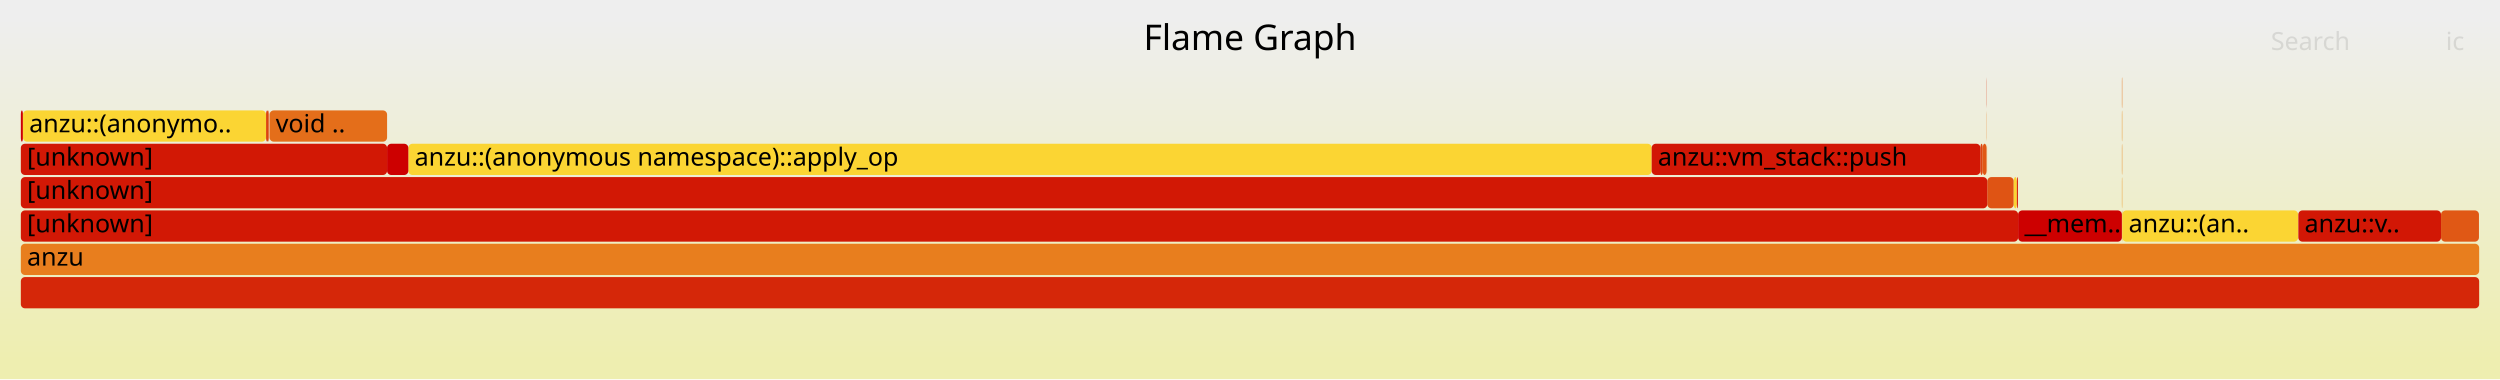
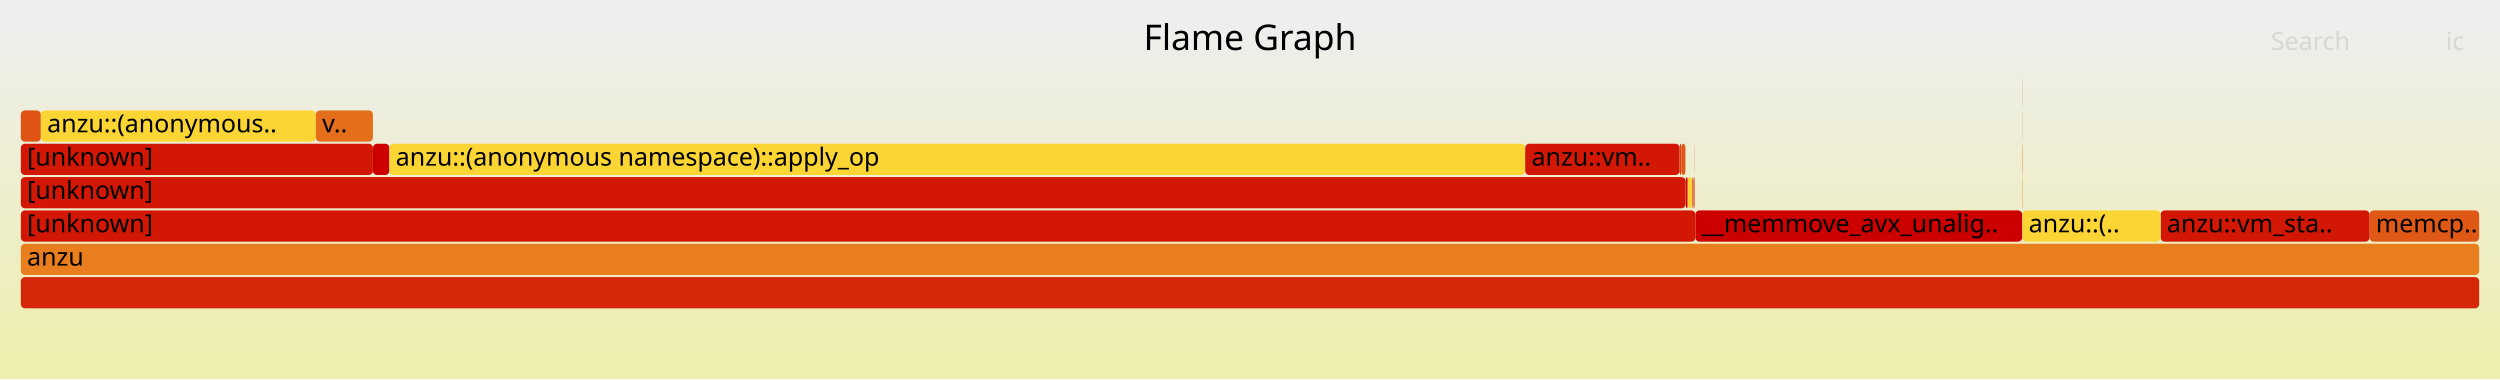
<svg xmlns="http://www.w3.org/2000/svg" version="1.1" width="1200" height="182" viewBox="0 0 1200 182">
  <defs>
    <linearGradient id="background" y1="0" y2="1" x1="0" x2="0">
      <stop stop-color="#eeeeee" offset="5%" />
      <stop stop-color="#eeeeb0" offset="95%" />
    </linearGradient>
  </defs>
  <style type="text/css">
	text { font-family:Verdana; font-size:12px; fill:rgb(0,0,0); }
	#search, #ignorecase { opacity:0.1; cursor:pointer; }
	#search:hover, #search.show, #ignorecase:hover, #ignorecase.show { opacity:1; }
	#subtitle { text-anchor:middle; font-color:rgb(160,160,160); }
	#title { text-anchor:middle; font-size:17px}
	#unzoom { cursor:pointer; }
	#frames &gt; *:hover { stroke:black; stroke-width:0.5; cursor:pointer; }
	.hide { display:none; }
	.parent { opacity:0.5; }
</style>
  <rect x="0.0" y="0" width="1200.0" height="182.0" fill="url(#background)" />
  <text id="title" x="600.00" y="24">Flame Graph</text>
  <text id="details" x="10.00" y="165"> </text>
  <text id="unzoom" x="10.00" y="24" class="hide">Reset Zoom</text>
  <text id="search" x="1090.00" y="24">Search</text>
  <text id="ignorecase" x="1174.00" y="24">ic</text>
  <text id="matched" x="1090.00" y="165"> </text>
  <g id="frames">
    <g>
-       <rect x="1018.5" y="53" width="0.2" height="15.0" fill="rgb(236,145,34)" rx="2" ry="2" />
-       <text x="1021.49" y="63.5" />
+       <rect x="809.2" y="85" width="0.9" height="15.0" fill="rgb(205,0,0)" rx="2" ry="2" />
+       <text x="812.19" y="95.5" />
    </g>
    <g>
-       <rect x="953.9" y="85" width="12.7" height="15.0" fill="rgb(223,84,20)" rx="2" ry="2" />
-       <text x="956.90" y="95.5" />
+       <rect x="10.0" y="53" width="9.6" height="15.0" fill="rgb(223,84,20)" rx="2" ry="2" />
+       <text x="13.00" y="63.5" />
    </g>
    <g>
-       <rect x="1018.5" y="101" width="0.2" height="15.0" fill="rgb(236,145,34)" rx="2" ry="2" />
-       <text x="1021.49" y="111.5" />
+       <rect x="813.4" y="85" width="0.1" height="15.0" fill="rgb(216,51,12)" rx="2" ry="2" />
+       <text x="816.36" y="95.5" />
    </g>
    <g>
-       <rect x="128.8" y="53" width="0.4" height="15.0" fill="rgb(224,88,21)" rx="2" ry="2" />
-       <text x="131.78" y="63.5" />
+       <rect x="179.0" y="69" width="7.9" height="15.0" fill="rgb(205,0,0)" rx="2" ry="2" />
+       <text x="182.01" y="79.5" />
    </g>
    <g>
-       <rect x="950.6" y="69" width="1.1" height="15.0" fill="rgb(219,68,16)" rx="2" ry="2" />
-       <text x="953.60" y="79.5" />
+       <rect x="1137.4" y="101" width="52.6" height="15.0" fill="rgb(224,88,21)" rx="2" ry="2" />
+       <text x="1140.41" y="111.5">memcp..</text>
    </g>
    <g>
-       <rect x="953.7" y="69" width="0.1" height="15.0" fill="rgb(245,188,45)" rx="2" ry="2" />
-       <text x="956.71" y="79.5" />
+       <rect x="970.6" y="101" width="0.2" height="15.0" fill="rgb(236,145,34)" rx="2" ry="2" />
+       <text x="973.56" y="111.5" />
    </g>
    <g>
-       <rect x="1018.5" y="85" width="0.2" height="15.0" fill="rgb(237,151,36)" rx="2" ry="2" />
-       <text x="1021.49" y="95.5" />
+       <rect x="1037.1" y="101" width="100.3" height="15.0" fill="rgb(210,23,5)" rx="2" ry="2" />
+       <text x="1040.11" y="111.5">anzu::vm_sta..</text>
+     </g>
+     <g>
+       <rect x="810.1" y="85" width="2.1" height="15.0" fill="rgb(251,213,51)" rx="2" ry="2" />
+       <text x="813.14" y="95.5" />
+     </g>
+     <g>
+       <rect x="19.6" y="53" width="132.0" height="15.0" fill="rgb(251,213,51)" rx="2" ry="2" />
+       <text x="22.64" y="63.5">anzu::(anonymous..</text>
+     </g>
+     <g>
+       <rect x="970.6" y="37" width="0.1" height="15.0" fill="rgb(231,120,28)" rx="2" ry="2" />
+       <text x="973.61" y="47.5" />
+     </g>
+     <g>
+       <rect x="186.9" y="69" width="545.2" height="15.0" fill="rgb(251,213,51)" rx="2" ry="2" />
+       <text x="189.94" y="79.5">anzu::(anonymous namespace)::apply_op</text>
    </g>
    <g>
      <rect x="10.0" y="117" width="1180.0" height="15.0" fill="rgb(232,126,30)" rx="2" ry="2" />
      <text x="13.00" y="127.5">anzu</text>
    </g>
    <g>
-       <rect x="196.0" y="69" width="596.8" height="15.0" fill="rgb(251,213,51)" rx="2" ry="2" />
-       <text x="199.04" y="79.5">anzu::(anonymous namespace)::apply_op</text>
+       <rect x="812.5" y="85" width="0.4" height="15.0" fill="rgb(219,68,16)" rx="2" ry="2" />
+       <text x="815.45" y="95.5" />
    </g>
    <g>
-       <rect x="953.5" y="69" width="0.1" height="15.0" fill="rgb(216,51,12)" rx="2" ry="2" />
-       <text x="956.52" y="79.5" />
-     </g>
-     <g>
-       <rect x="10.0" y="69" width="175.8" height="15.0" fill="rgb(210,24,5)" rx="2" ry="2" />
-       <text x="13.00" y="79.5">[unknown]</text>
-     </g>
-     <g>
-       <rect x="129.4" y="53" width="56.4" height="15.0" fill="rgb(228,110,26)" rx="2" ry="2" />
-       <text x="132.35" y="63.5">void ..</text>
-     </g>
-     <g>
-       <rect x="966.6" y="85" width="1.5" height="15.0" fill="rgb(251,213,51)" rx="2" ry="2" />
-       <text x="969.59" y="95.5" />
-     </g>
-     <g>
-       <rect x="1171.7" y="101" width="18.2" height="15.0" fill="rgb(224,88,21)" rx="2" ry="2" />
-       <text x="1174.66" y="111.5" />
-     </g>
-     <g>
-       <rect x="953.5" y="37" width="0.1" height="15.0" fill="rgb(215,47,11)" rx="2" ry="2" />
-       <text x="956.52" y="47.5" />
-     </g>
-     <g>
-       <rect x="1018.5" y="69" width="0.2" height="15.0" fill="rgb(234,137,32)" rx="2" ry="2" />
-       <text x="1021.49" y="79.5" />
-     </g>
-     <g>
-       <rect x="953.5" y="53" width="0.1" height="15.0" fill="rgb(230,119,28)" rx="2" ry="2" />
-       <text x="956.52" y="63.5" />
-     </g>
-     <g>
-       <rect x="951.7" y="69" width="1.8" height="15.0" fill="rgb(224,88,21)" rx="2" ry="2" />
-       <text x="954.74" y="79.5" />
-     </g>
-     <g>
-       <rect x="968.1" y="85" width="0.5" height="15.0" fill="rgb(210,23,5)" rx="2" ry="2" />
-       <text x="971.11" y="95.5" />
-     </g>
-     <g>
-       <rect x="1018.5" y="37" width="0.2" height="15.0" fill="rgb(231,120,28)" rx="2" ry="2" />
-       <text x="1021.49" y="47.5" />
-     </g>
-     <g>
-       <rect x="10.0" y="53" width="1.0" height="15.0" fill="rgb(205,0,0)" rx="2" ry="2" />
-       <text x="13.00" y="63.5" />
-     </g>
-     <g>
-       <rect x="127.7" y="53" width="1.1" height="15.0" fill="rgb(219,68,16)" rx="2" ry="2" />
-       <text x="130.70" y="63.5" />
-     </g>
-     <g>
-       <rect x="10.0" y="101" width="958.7" height="15.0" fill="rgb(210,24,5)" rx="2" ry="2" />
-       <text x="13.00" y="111.5">[unknown]</text>
-     </g>
-     <g>
-       <rect x="792.8" y="69" width="157.8" height="15.0" fill="rgb(210,23,5)" rx="2" ry="2" />
-       <text x="795.80" y="79.5">anzu::vm_stack::push</text>
-     </g>
-     <g>
-       <rect x="185.8" y="69" width="10.2" height="15.0" fill="rgb(205,0,0)" rx="2" ry="2" />
-       <text x="188.82" y="79.5" />
-     </g>
-     <g>
-       <rect x="11.0" y="53" width="116.7" height="15.0" fill="rgb(251,213,51)" rx="2" ry="2" />
-       <text x="14.02" y="63.5">anzu::(anonymo..</text>
-     </g>
-     <g>
-       <rect x="10.0" y="85" width="943.9" height="15.0" fill="rgb(210,24,5)" rx="2" ry="2" />
-       <text x="13.00" y="95.5">[unknown]</text>
-     </g>
-     <g>
-       <rect x="1018.7" y="101" width="84.4" height="15.0" fill="rgb(251,213,51)" rx="2" ry="2" />
-       <text x="1021.75" y="111.5">anzu::(an..</text>
+       <rect x="970.6" y="85" width="0.2" height="15.0" fill="rgb(237,151,36)" rx="2" ry="2" />
+       <text x="973.56" y="95.5" />
    </g>
    <g>
      <rect x="10.0" y="133" width="1180.0" height="15.0" fill="rgb(213,39,9)" rx="2" ry="2" />
      <text x="13.00" y="143.5" />
    </g>
    <g>
-       <rect x="968.7" y="101" width="49.8" height="15.0" fill="rgb(205,0,0)" rx="2" ry="2" />
-       <text x="971.75" y="111.5">__mem..</text>
+       <rect x="10.0" y="85" width="799.1" height="15.0" fill="rgb(210,24,5)" rx="2" ry="2" />
+       <text x="13.00" y="95.5">[unknown]</text>
    </g>
    <g>
-       <rect x="1103.2" y="101" width="68.5" height="15.0" fill="rgb(210,23,5)" rx="2" ry="2" />
-       <text x="1106.20" y="111.5">anzu::v..</text>
+       <rect x="812.3" y="85" width="0.2" height="15.0" fill="rgb(210,23,5)" rx="2" ry="2" />
+       <text x="815.25" y="95.5" />
+     </g>
+     <g>
+       <rect x="813.8" y="101" width="156.8" height="15.0" fill="rgb(205,0,0)" rx="2" ry="2" />
+       <text x="816.81" y="111.5">__memmove_avx_unalig..</text>
+     </g>
+     <g>
+       <rect x="732.1" y="69" width="74.1" height="15.0" fill="rgb(210,23,5)" rx="2" ry="2" />
+       <text x="735.14" y="79.5">anzu::vm..</text>
+     </g>
+     <g>
+       <rect x="807.1" y="69" width="1.9" height="15.0" fill="rgb(224,88,21)" rx="2" ry="2" />
+       <text x="810.13" y="79.5" />
+     </g>
+     <g>
+       <rect x="151.6" y="53" width="27.4" height="15.0" fill="rgb(228,110,26)" rx="2" ry="2" />
+       <text x="154.64" y="63.5">v..</text>
+     </g>
+     <g>
+       <rect x="806.2" y="69" width="0.9" height="15.0" fill="rgb(219,68,16)" rx="2" ry="2" />
+       <text x="809.18" y="79.5" />
+     </g>
+     <g>
+       <rect x="970.8" y="101" width="66.3" height="15.0" fill="rgb(251,213,51)" rx="2" ry="2" />
+       <text x="973.77" y="111.5">anzu::(..</text>
+     </g>
+     <g>
+       <rect x="813.4" y="69" width="0.1" height="15.0" fill="rgb(230,119,28)" rx="2" ry="2" />
+       <text x="816.41" y="79.5" />
+     </g>
+     <g>
+       <rect x="970.6" y="69" width="0.2" height="15.0" fill="rgb(234,137,32)" rx="2" ry="2" />
+       <text x="973.56" y="79.5" />
+     </g>
+     <g>
+       <rect x="10.0" y="101" width="803.8" height="15.0" fill="rgb(210,24,5)" rx="2" ry="2" />
+       <text x="13.00" y="111.5">[unknown]</text>
+     </g>
+     <g>
+       <rect x="970.6" y="53" width="0.1" height="15.0" fill="rgb(236,145,34)" rx="2" ry="2" />
+       <text x="973.56" y="63.5" />
+     </g>
+     <g>
+       <rect x="10.0" y="69" width="169.0" height="15.0" fill="rgb(210,24,5)" rx="2" ry="2" />
+       <text x="13.00" y="79.5">[unknown]</text>
+     </g>
+     <g>
+       <rect x="813.0" y="85" width="0.4" height="15.0" fill="rgb(224,88,21)" rx="2" ry="2" />
+       <text x="815.96" y="95.5" />
    </g>
  </g>
</svg>
